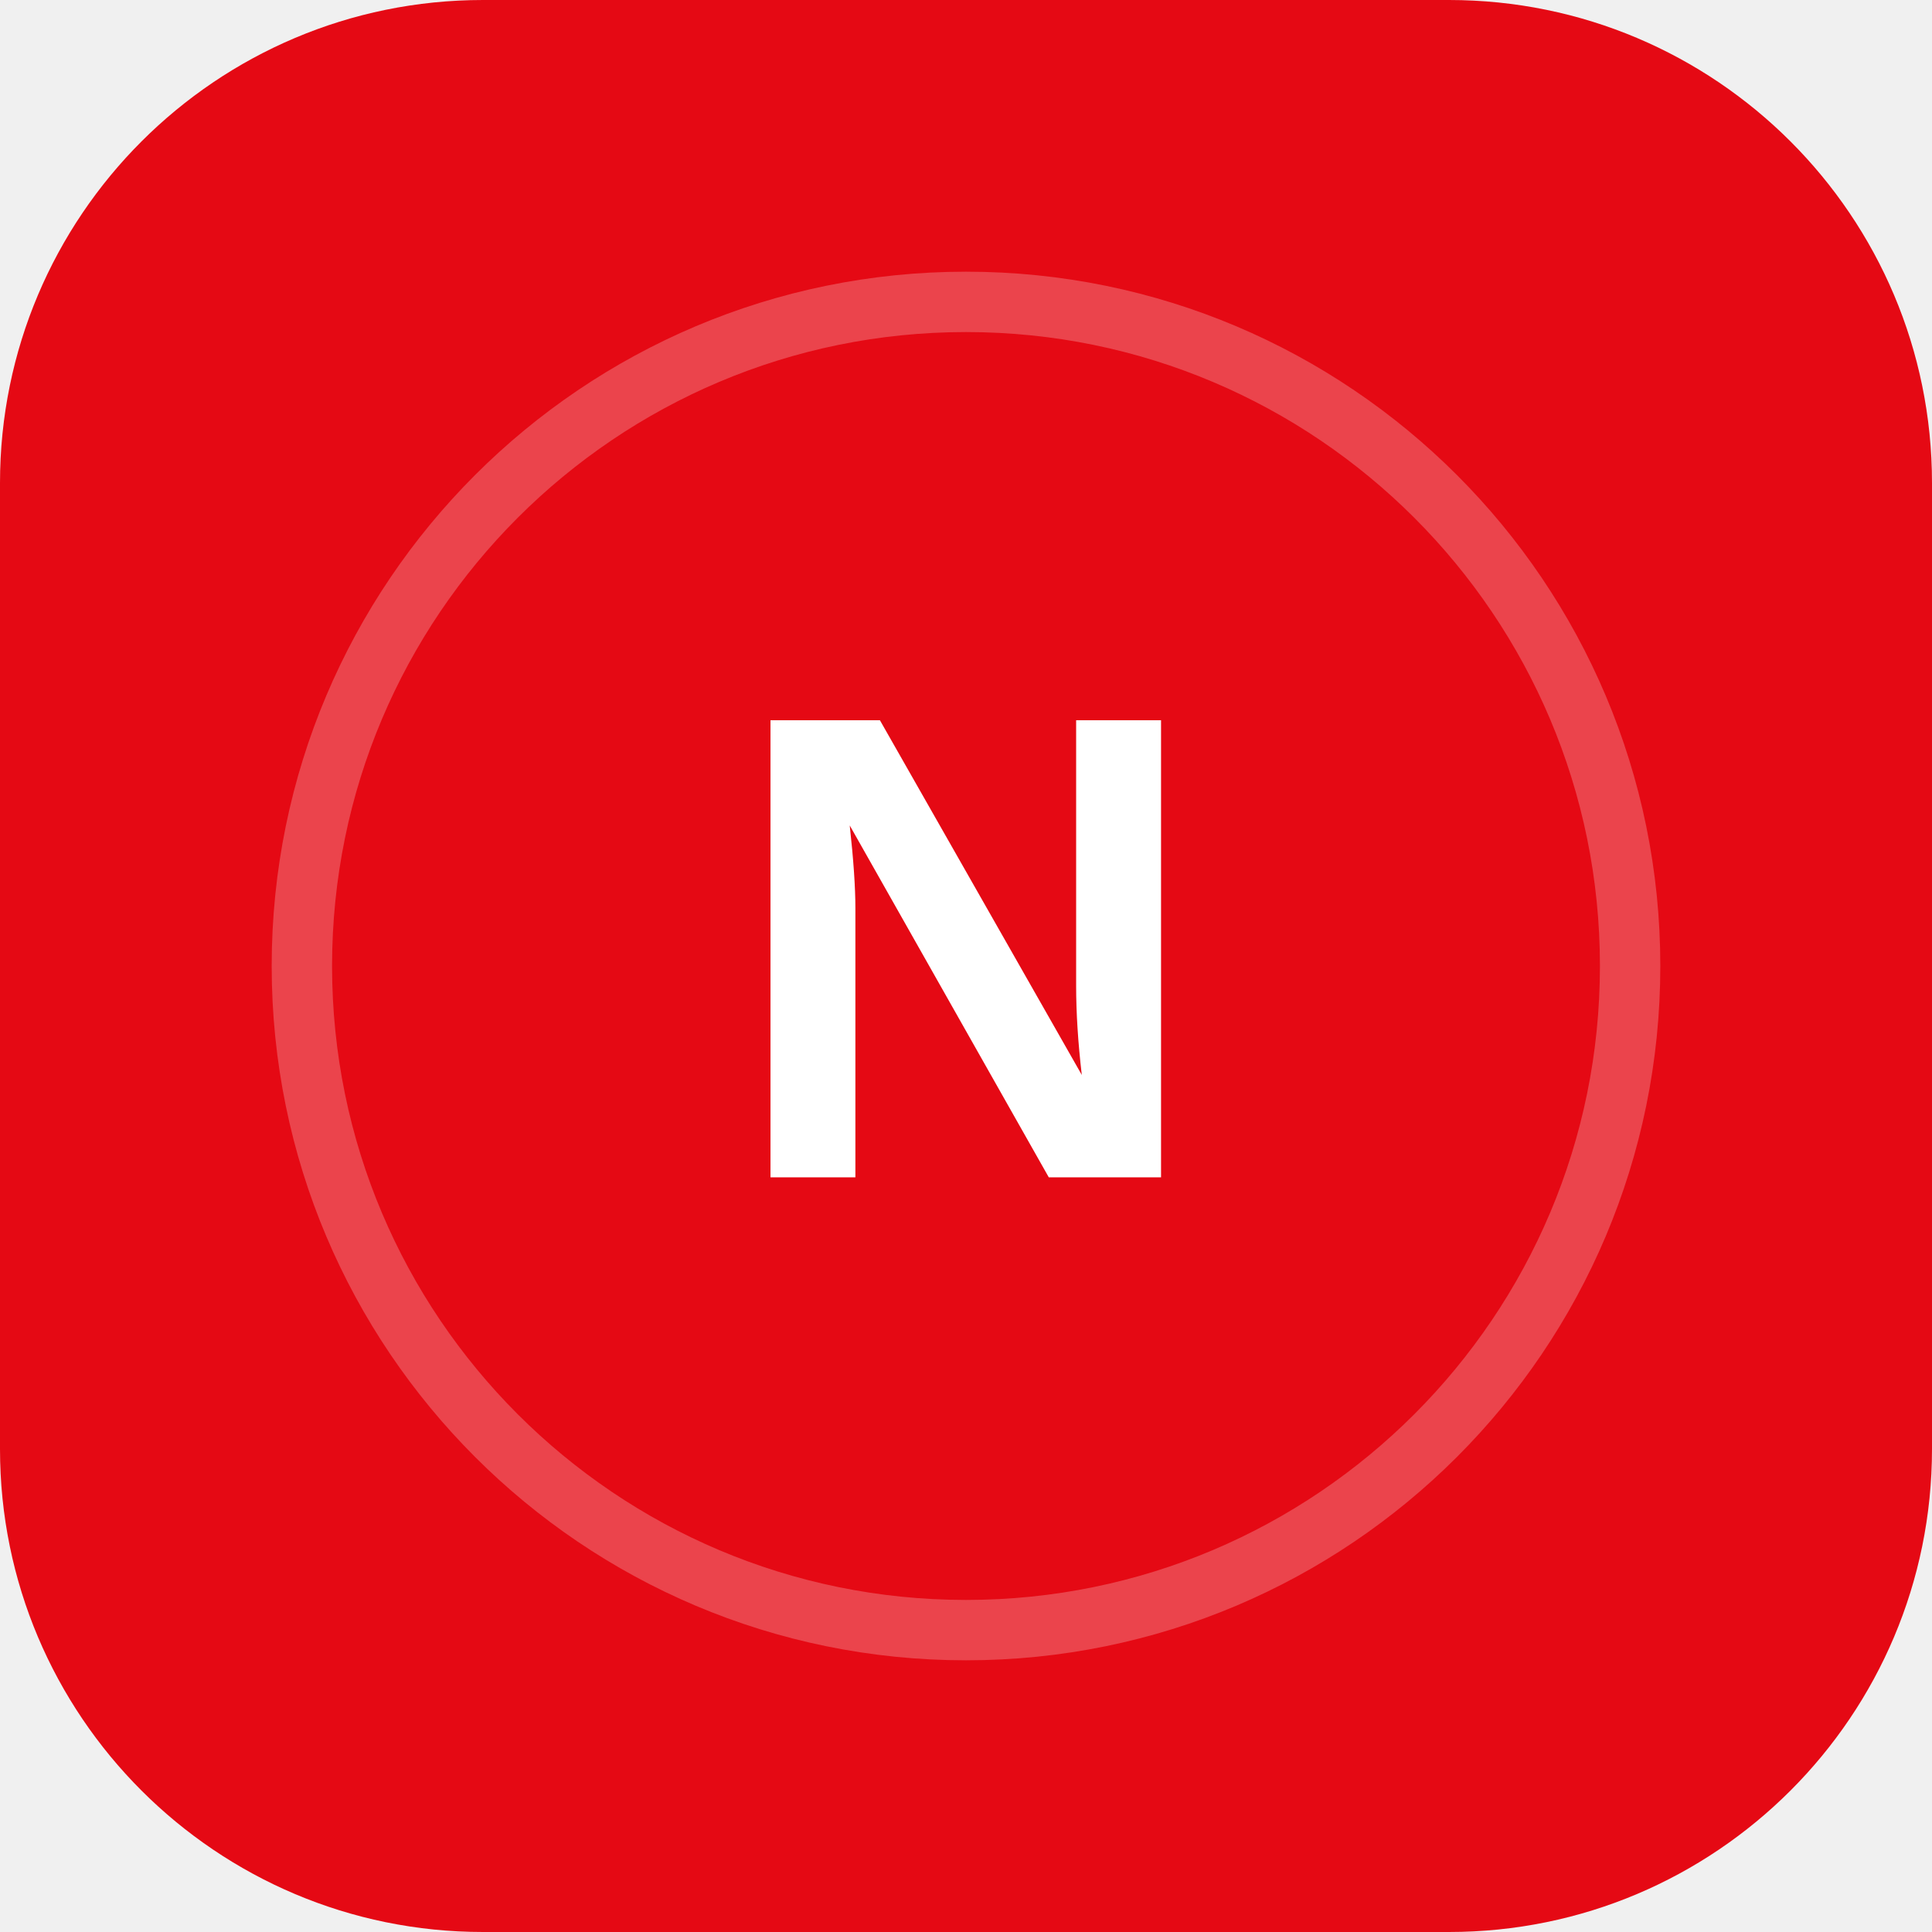
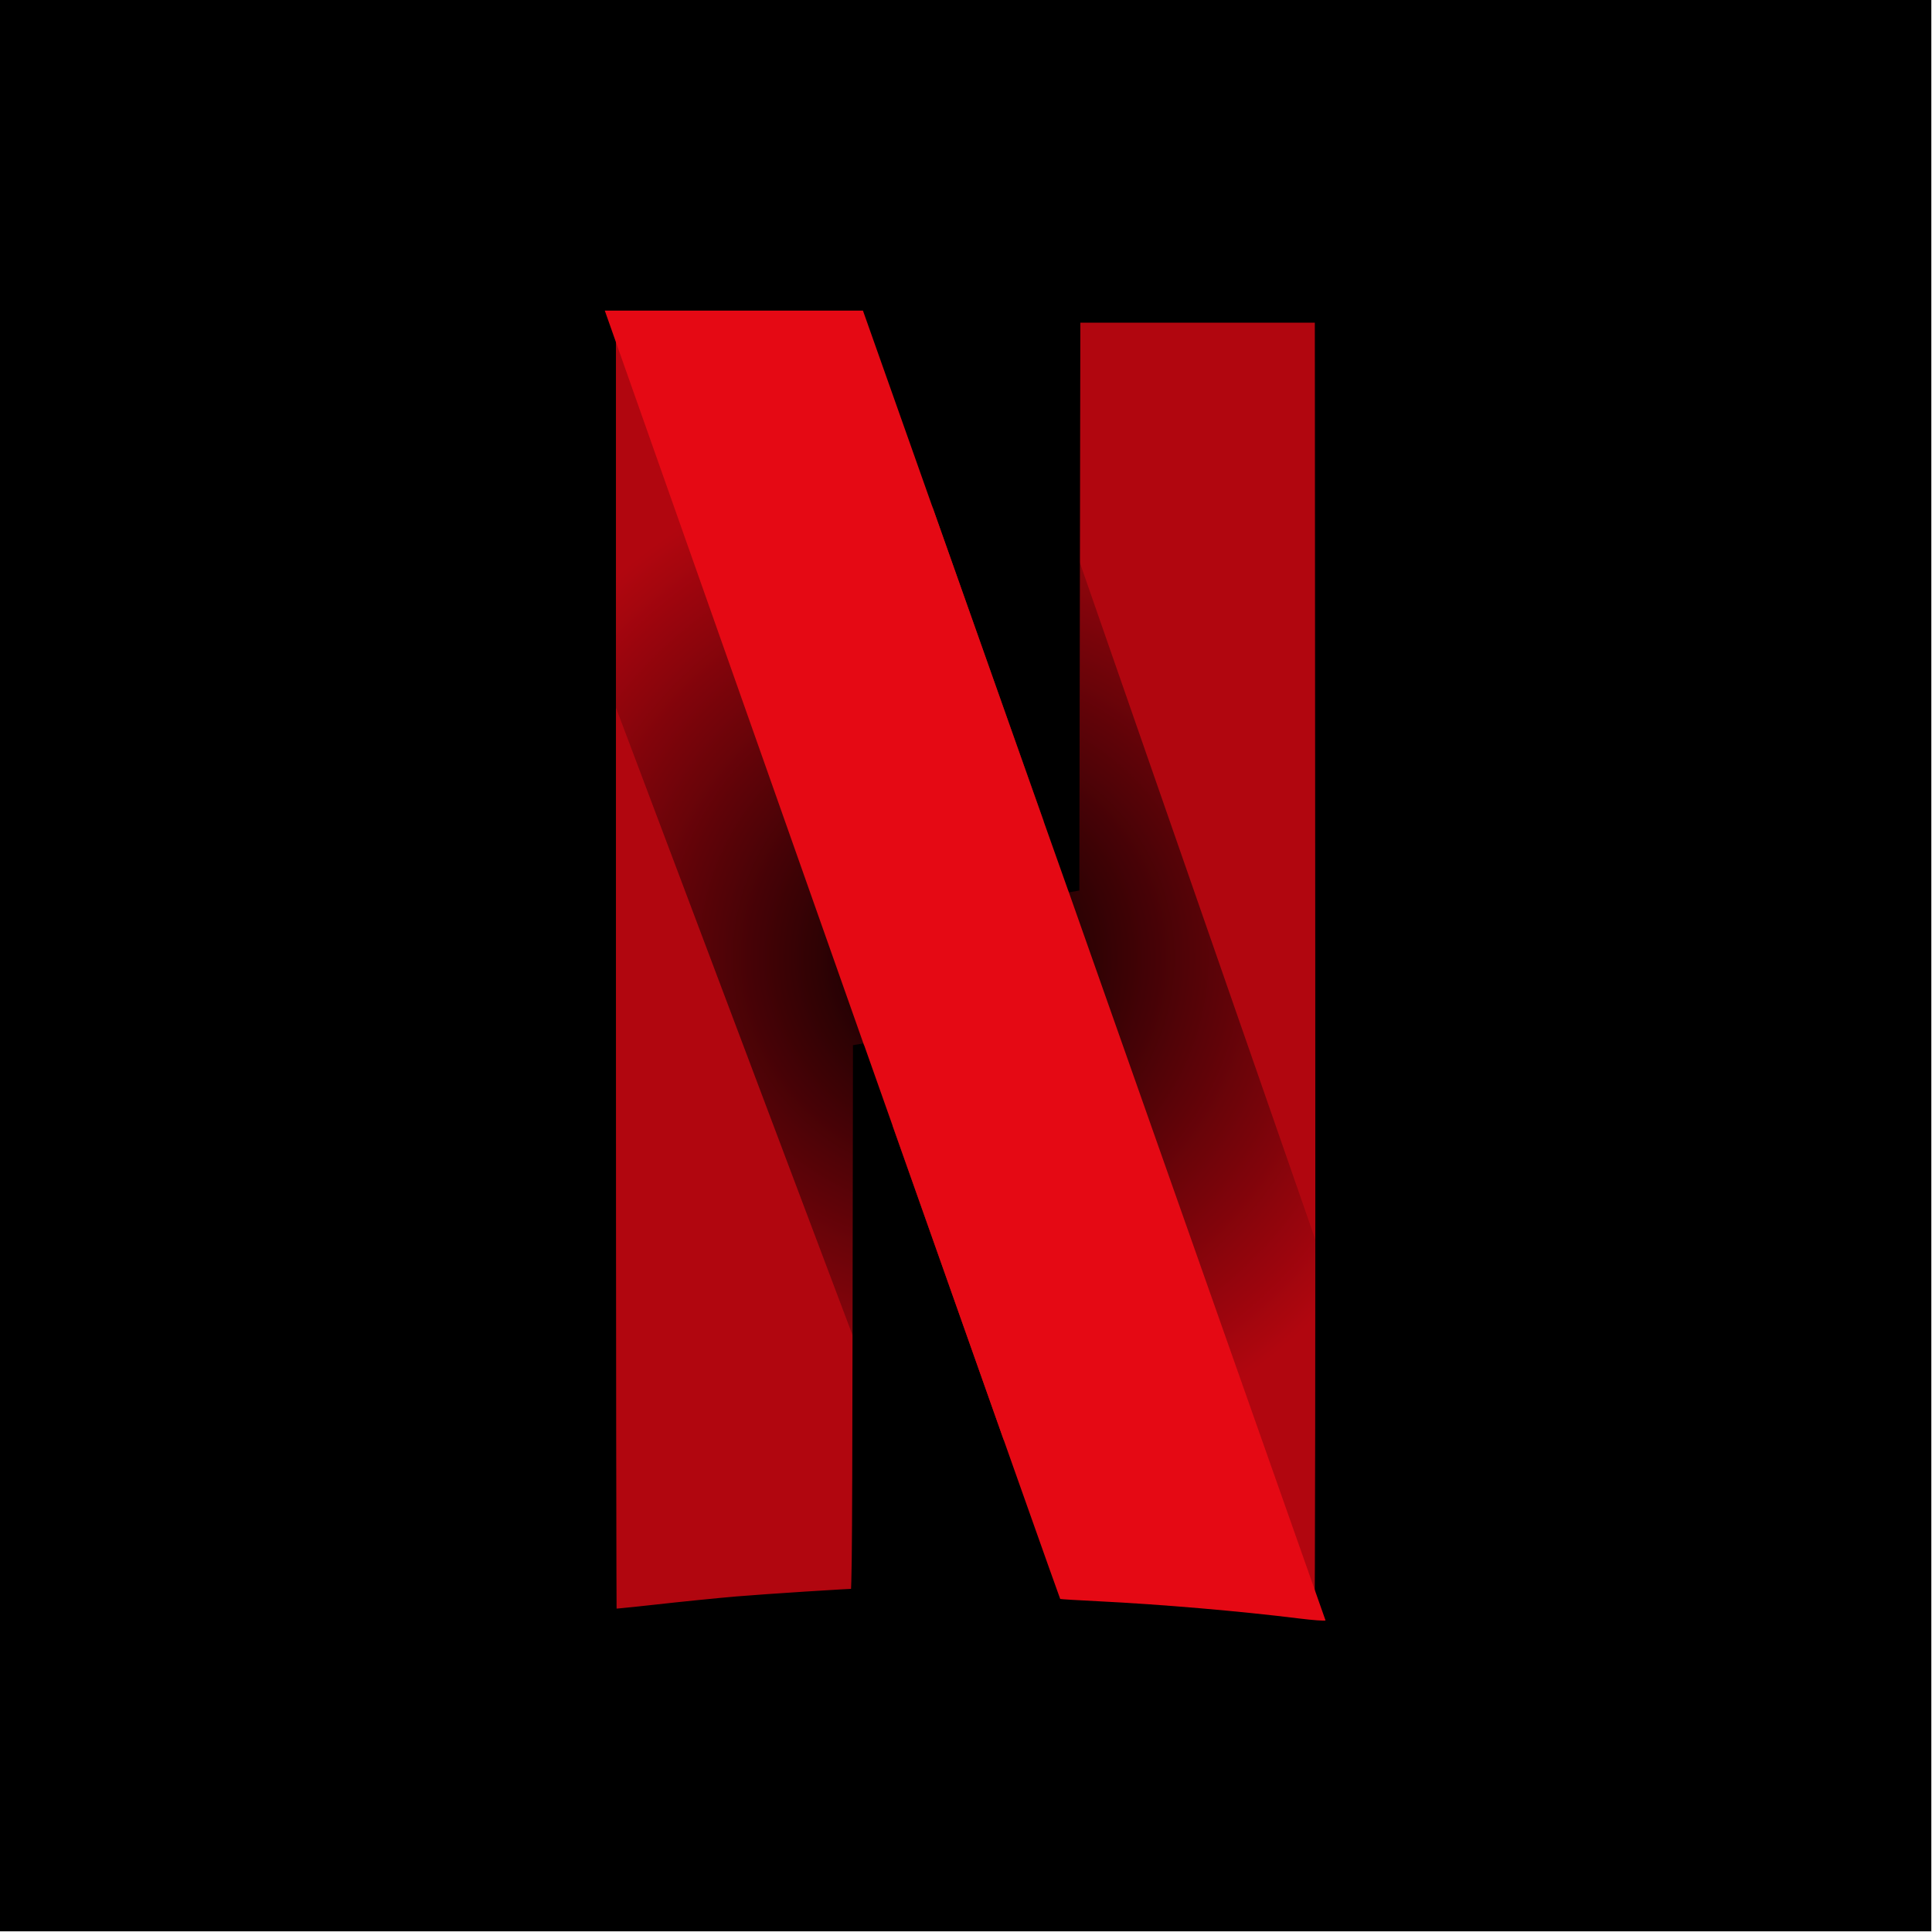
- <svg xmlns="http://www.w3.org/2000/svg" viewBox="0 0 64 64" role="img" aria-label="NETFLIX">
-   <rect width="64" height="64" rx="16" fill="#E50914" />
-   <circle cx="32" cy="32" r="22" fill="none" stroke="#ffffff" stroke-opacity=".24" stroke-width="2" />
-   <text x="32" y="39" text-anchor="middle" font-family="Arial,Helvetica,sans-serif" font-size="22" font-weight="800" fill="#fff">N</text>
+ <svg xmlns="http://www.w3.org/2000/svg" role="img" aria-label="Netflix" viewBox="0 0 256 256">
+   <defs>
+     <path id="SVG8fYEGcDn" fill="#b1060f" stroke="#000" d="m141.676 41.275l-.067 38.361l-.068 38.361l-3.156-8.905l-.006-.017l-4.078 85.402c4.01 11.324 6.158 17.369 6.182 17.393c.031.032 2.317.17 5.078.307c8.366.415 18.734 1.304 26.599 2.282c1.821.226 3.388.342 3.483.257c.094-.084.145-39.143.114-86.797l-.058-86.644zm-61.538-.115v86.732c0 47.703.047 86.779.104 86.836s3.011-.222 6.565-.62c3.553-.398 8.465-.893 10.914-1.1c3.756-.317 14.97-1.038 16.268-1.046c.378-.002.402-1.95.457-36.735l.058-36.734l2.713 7.677l.96 2.713l4.077-85.381l-1.401-3.96a32066 32066 0 0 0-6.283-17.754l-.225-.628z" />
+     <path id="SVGk3mpMeLQ" fill="url(#SVG4ILQC65E)" d="M80.138 41.16v48.685l34.296 90.976c.004-2.085.008-3.211.012-5.594l.058-36.734l2.713 7.677c15.104 42.738 23.218 65.652 23.266 65.7c.031.032 2.317.17 5.078.307c8.366.415 18.734 1.304 26.599 2.282c1.821.226 3.388.342 3.483.257c.064-.058.107-19.21.118-46.227l-34.136-98.14l-.016 9.287l-.068 38.361l-3.156-8.905c-3.084-8.701-5.143-14.52-17.532-49.55a32066 32066 0 0 0-6.283-17.754l-.225-.628z" />
+     <path id="SVGVthXec6c" fill="#e50914" d="m80.139 41.16l34.365 97.377v-.044l2.713 7.677c15.104 42.738 23.218 65.652 23.266 65.7c.031.032 2.317.17 5.078.307c8.366.415 18.734 1.304 26.599 2.282c1.812.225 3.37.34 3.48.258l-34.1-96.737v.017l-3.156-8.905c-3.084-8.701-5.143-14.52-17.532-49.55c-3.332-9.42-6.159-17.408-6.283-17.754l-.225-.628z" />
+     <radialGradient id="SVG4ILQC65E" cx="48.34%" cy="49.419%" r="70.438%" fx="48.34%" fy="49.419%" gradientTransform="matrix(1 0 0 .55088 0 .222)">
+       <stop offset="0%" />
+       <stop offset="100%" stop-opacity="0" />
+     </radialGradient>
+   </defs>
+   <path d="M0 0h255.904v255.904H0z" />
+   <use href="#SVG8fYEGcDn" stroke-width="2.956" />
+   <use href="#SVGk3mpMeLQ" />
+   <use href="#SVGVthXec6c" />
+   <use href="#SVG8fYEGcDn" stroke-width="2.956" />
+   <use href="#SVGk3mpMeLQ" />
+   <use href="#SVGVthXec6c" />
</svg>
